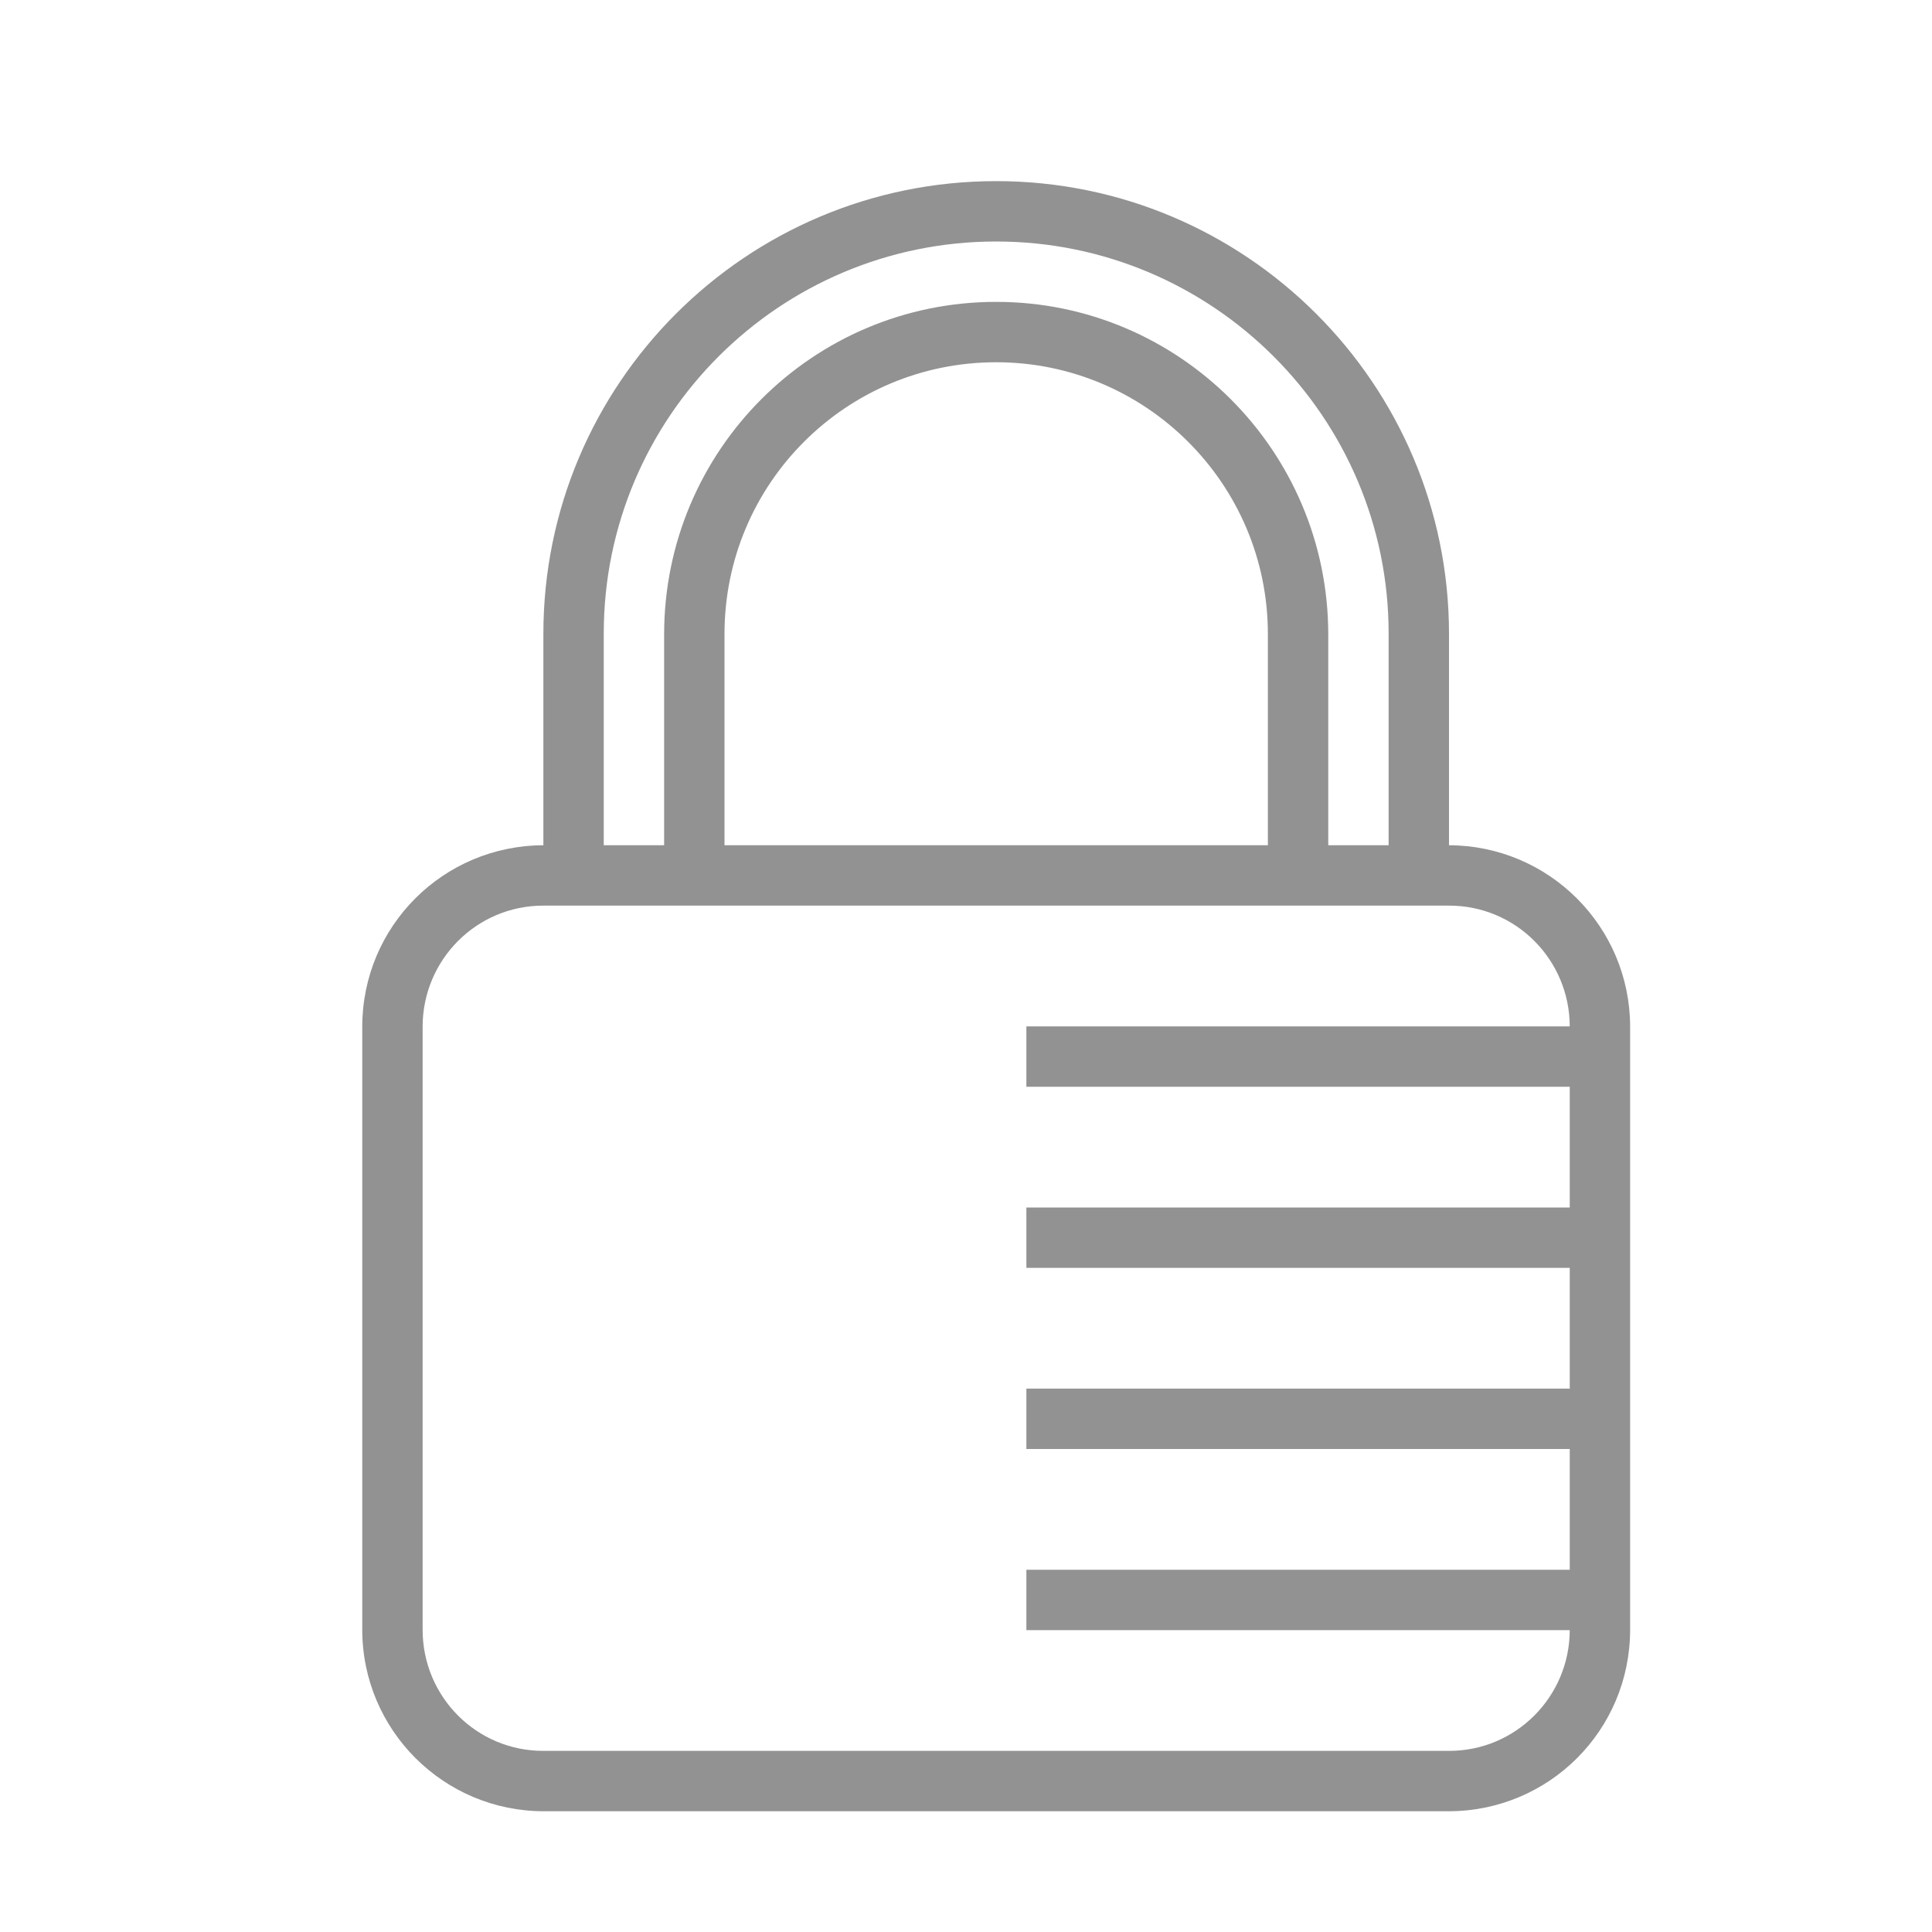
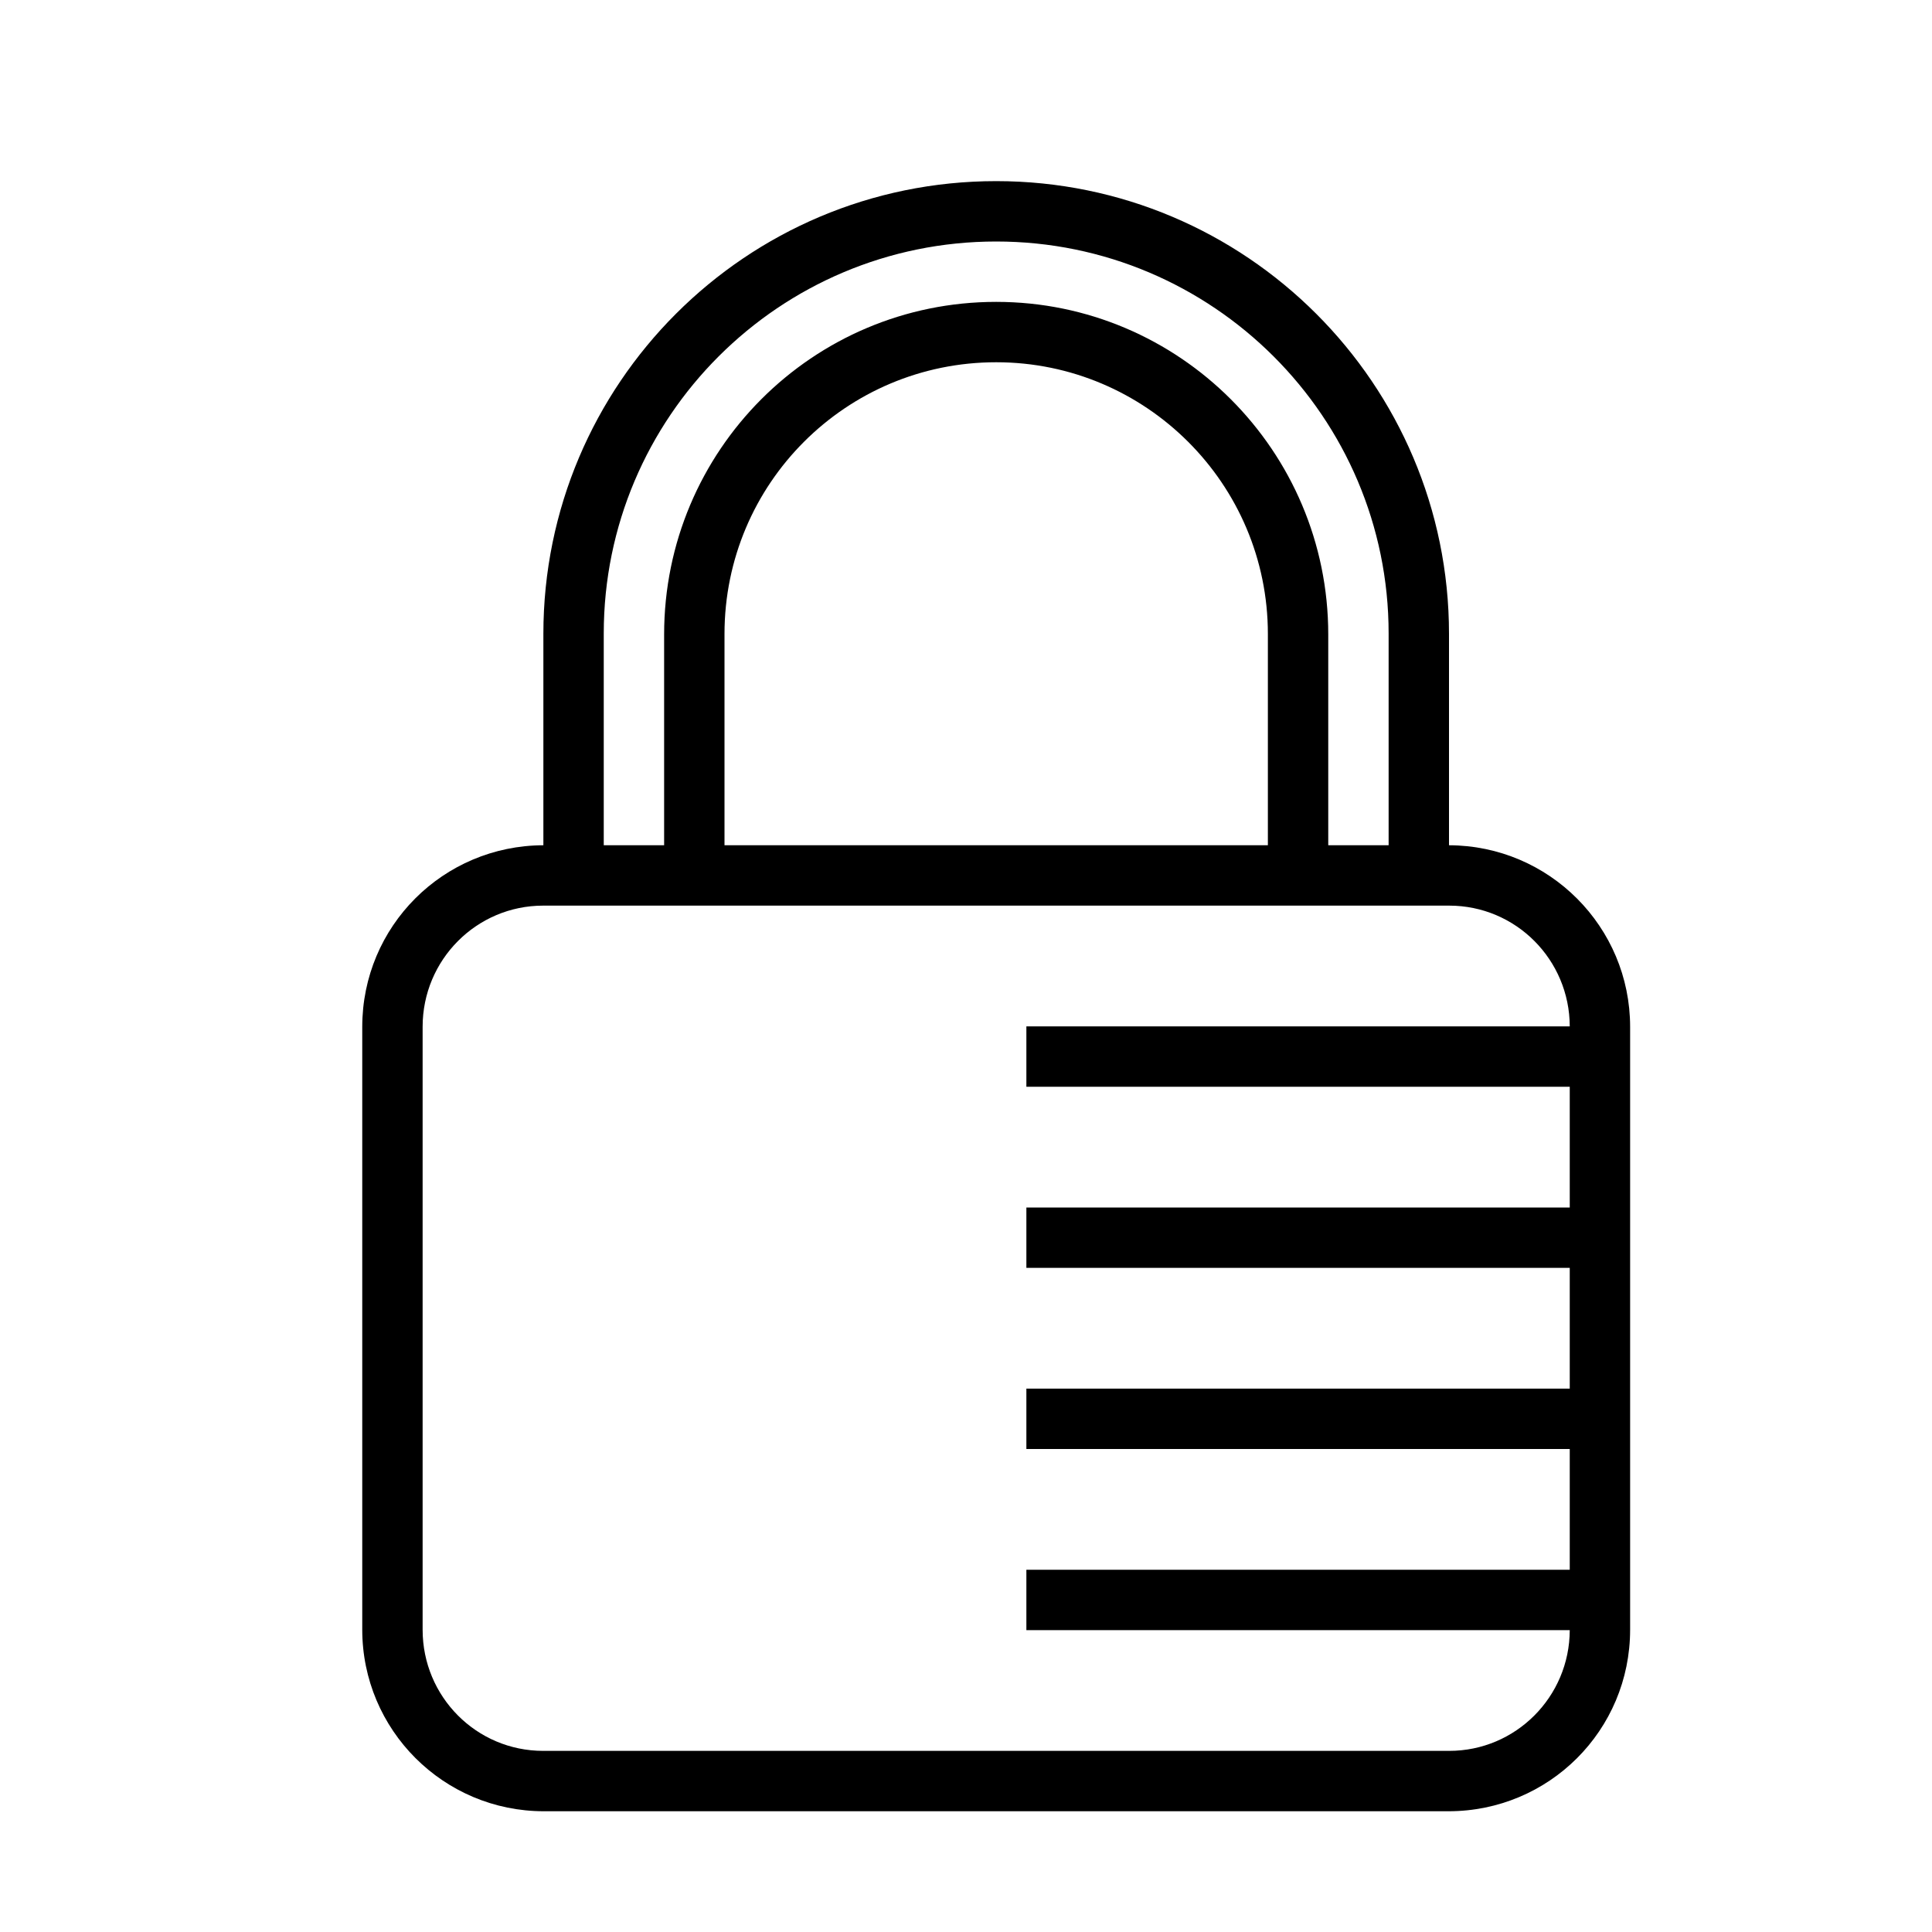
<svg xmlns="http://www.w3.org/2000/svg" width="32px" height="32px" viewBox="0 0 32 32" version="1.1">
  <defs />
-   <g id="Page-1" stroke="none" stroke-width="1" fill="none" fill-rule="evenodd">
-     <g id="icon-121-combination-lock" fill="#929292">
+   <g id="Page-1" stroke="none" stroke-width="1" fill-rule="evenodd">
+     <g id="icon-121-combination-lock">
      <path d="M26,26 L26,24 L26,24 L17,24 L17,23 L26,23 L26,21 L17,21 L17,20 L26,20 L26,20 L26,18 L26,18 L17,18 L17,17 L26,17 C25.997,15.895 25.107,15 24.003,15 L8.997,15 C7.894,15 7,15.897 7,17.006 L7,26.994 C7,28.102 7.891,29 8.997,29 L24.003,29 C25.104,29 25.997,28.106 26,27 L17,27 L17,26 L26,26 L26,26 Z M9,14 L9,10.499 C9,6.357 12.358,3 16.5,3 C20.634,3 24,6.358 24,10.499 L24,14 C25.659,14.005 27,15.35 27,17.009 L27,26.991 C27,28.663 25.653,30 23.991,30 L9.009,30 C7.346,30 6,28.653 6,26.991 L6,17.009 C6,15.34 7.342,14.005 9,14 L9,14 L9,14 Z M10,14 L10,10.493 C10,6.908 12.91,4 16.5,4 C20.083,4 23,6.907 23,10.493 L23,14 L22,14 L22,10.509 C22,7.466 19.531,5 16.5,5 C13.462,5 11,7.461 11,10.509 L11,14 L10,14 L10,14 Z M12,14 L12,10.501 C12,8.009 14.015,6 16.5,6 C18.98,6 21,8.015 21,10.501 L21,14 L12,14 L12,14 L12,14 Z" id="combination-lock" />
    </g>
  </g>
</svg>
